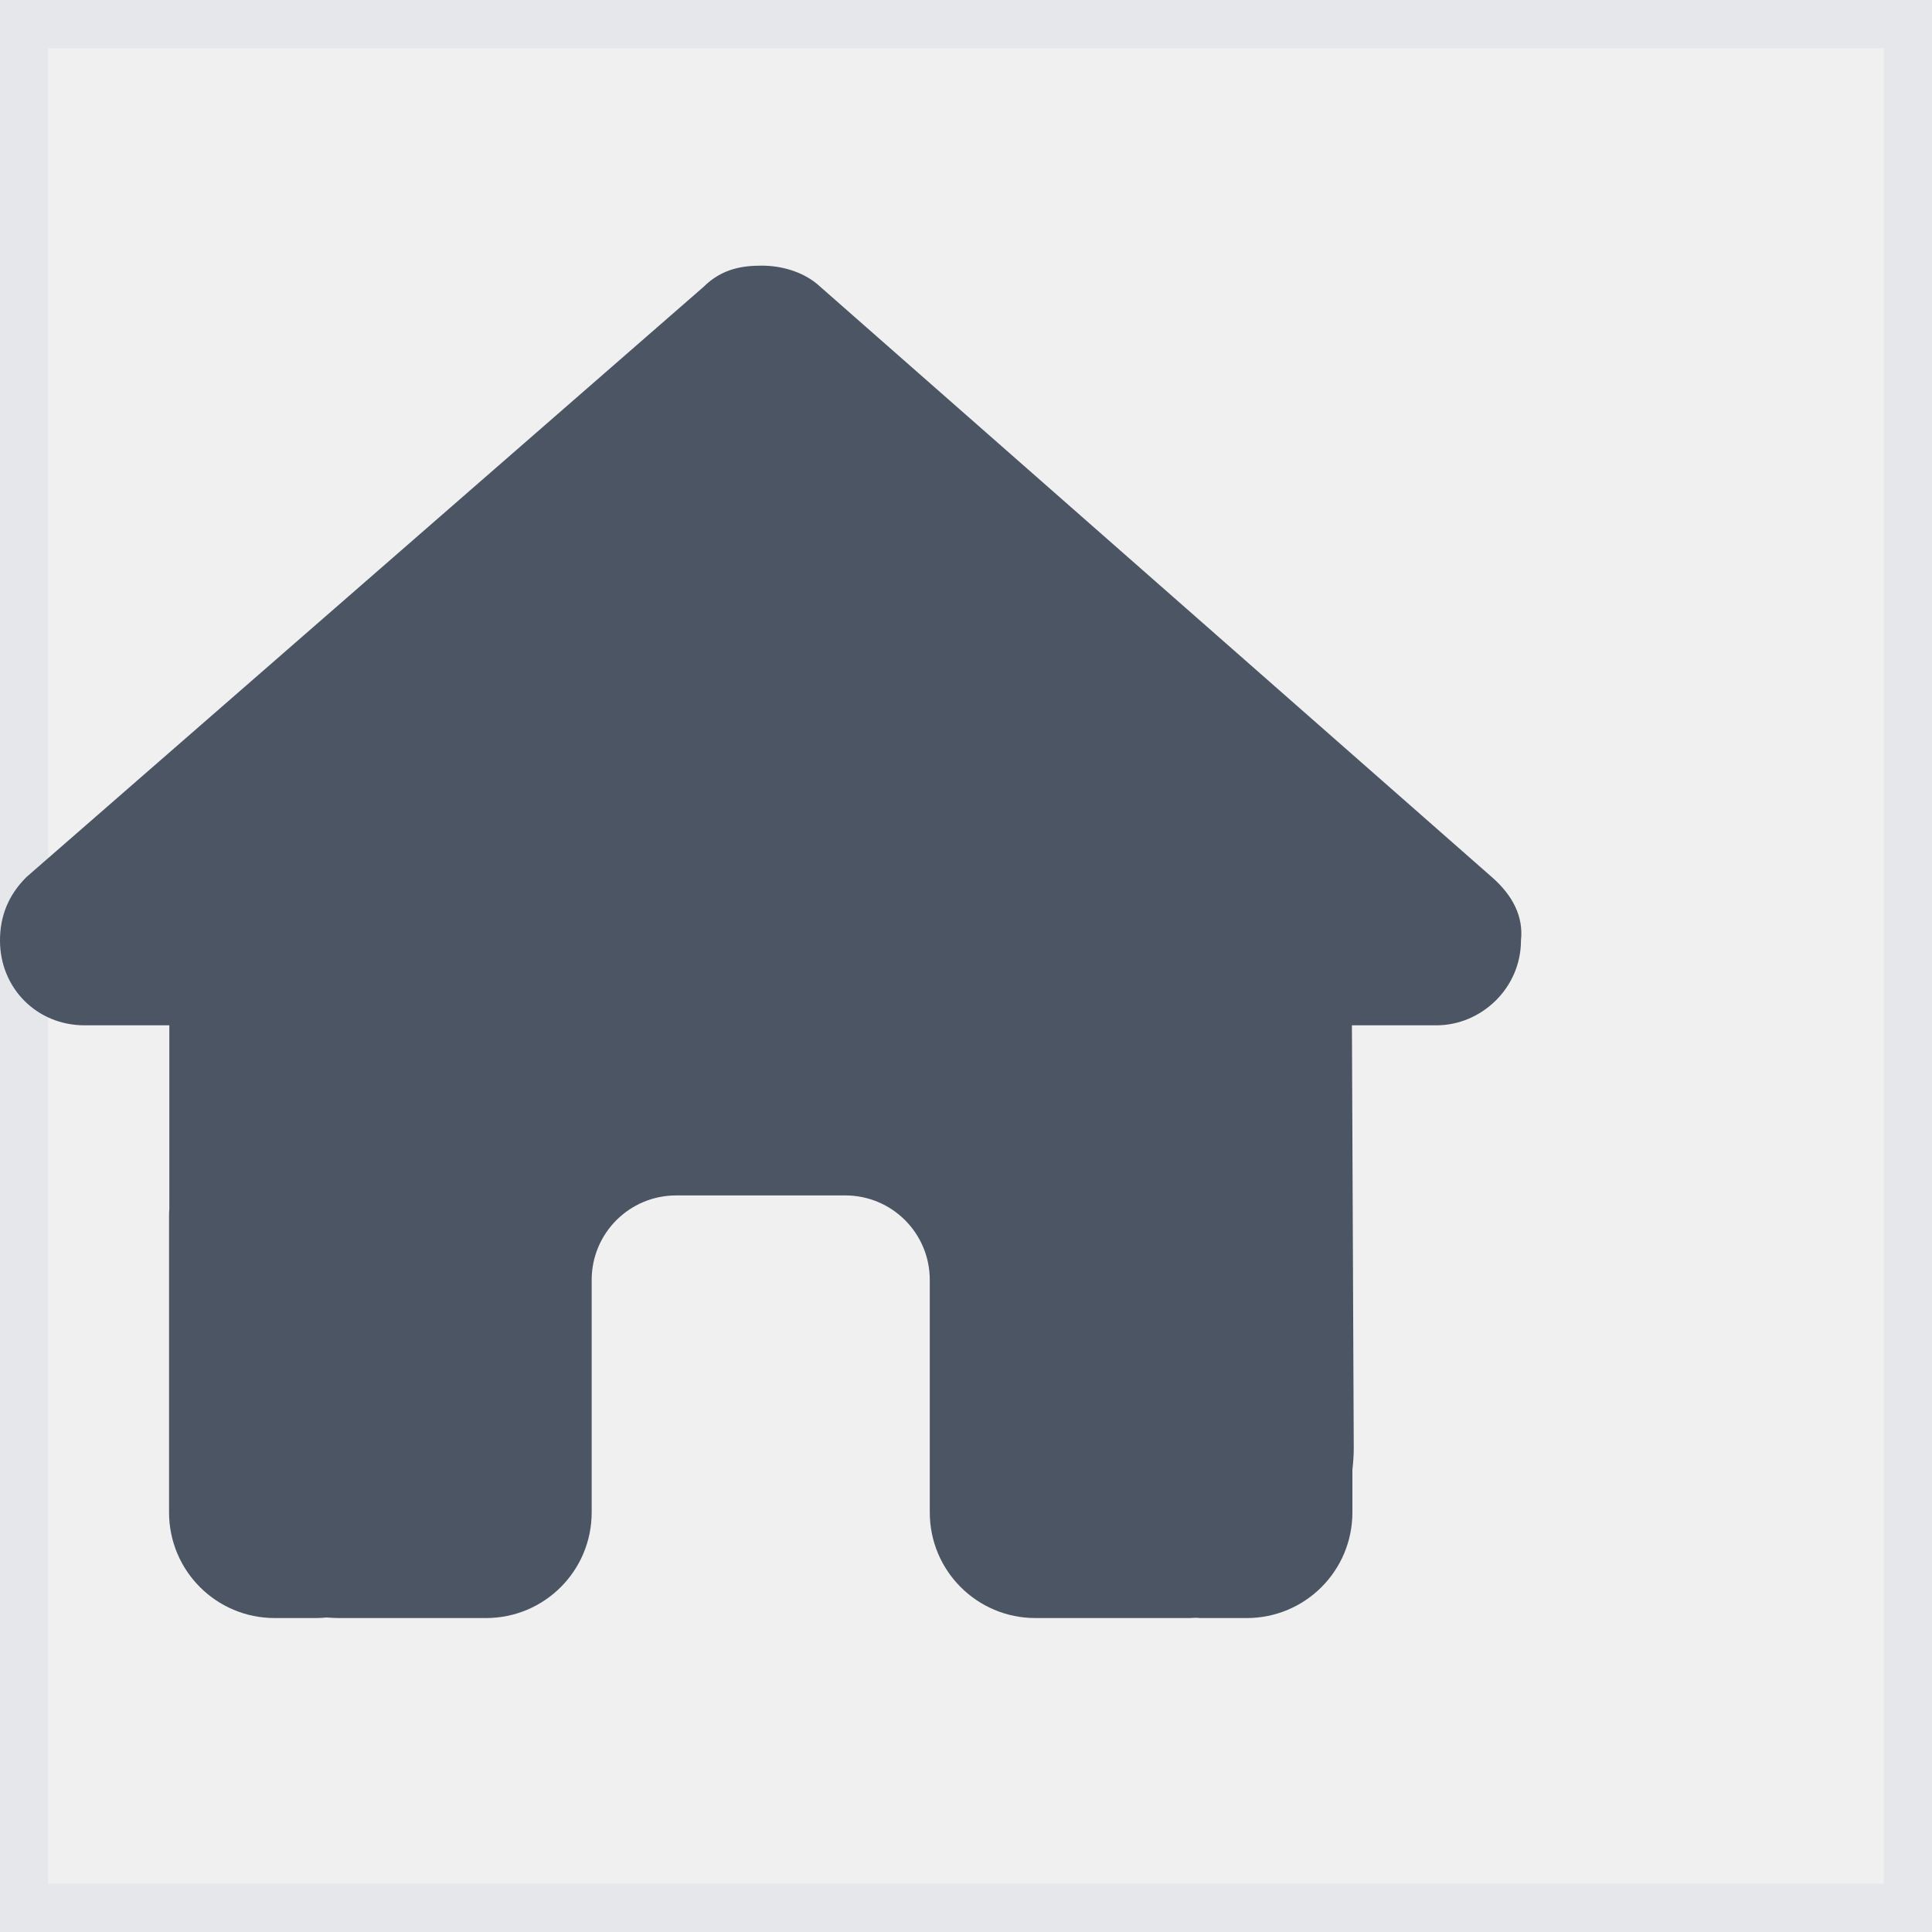
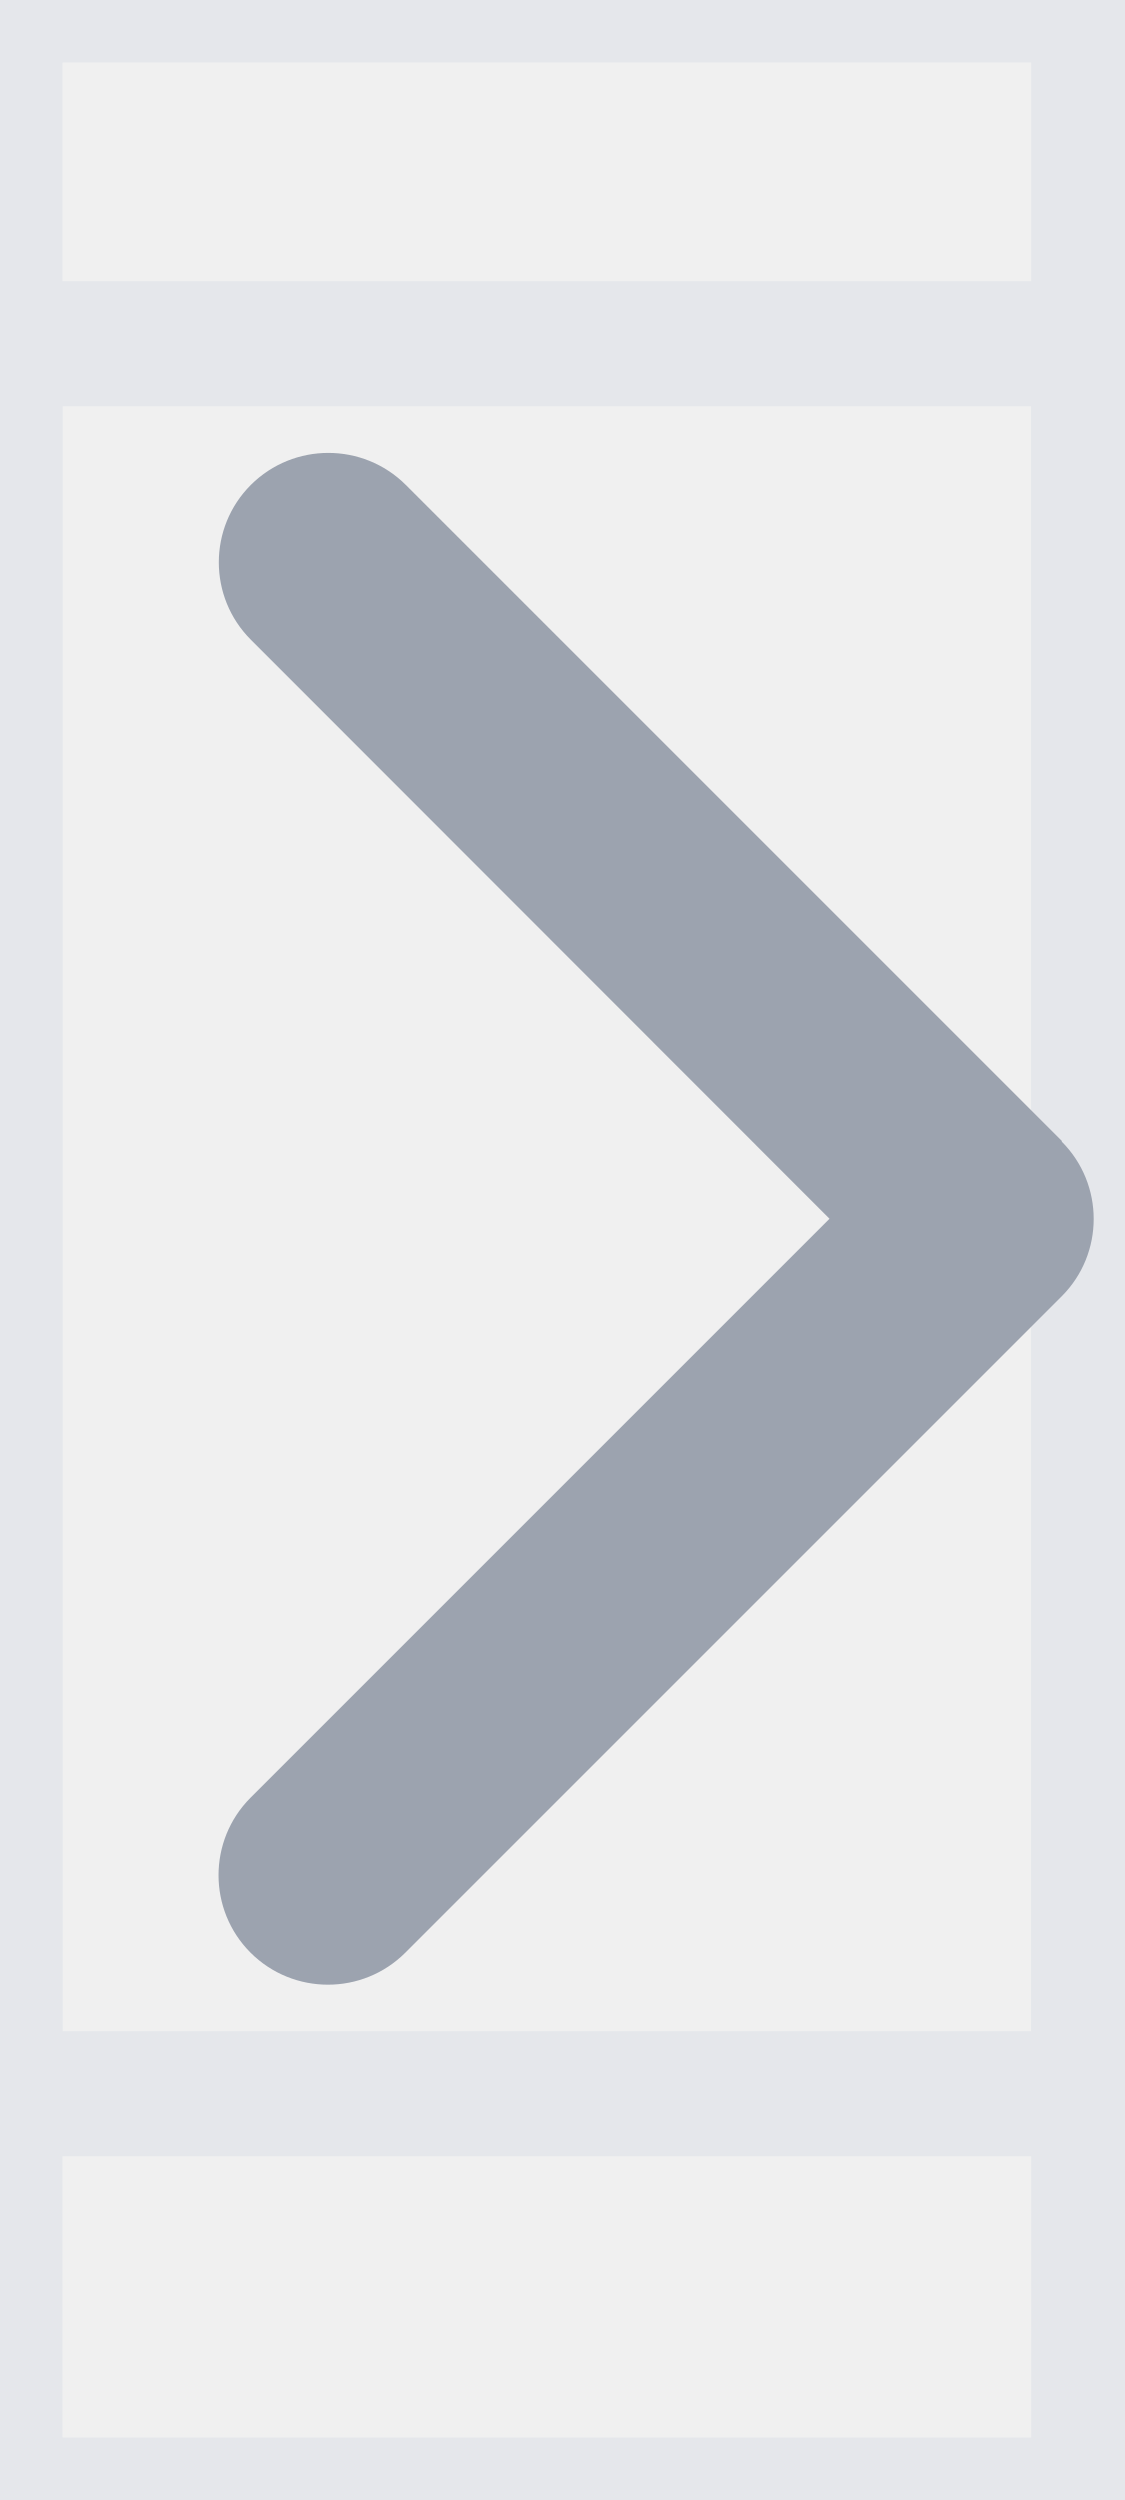
- <svg xmlns="http://www.w3.org/2000/svg" width="20" height="20" viewBox="0 0 20 20" fill="none">
-   <path d="M20 20H0V0H20V20Z" stroke="#E5E7EB" />
-   <g clip-path="url(#clip0_18_3666)">
-     <path d="M15.745 9.736C15.745 10.229 15.334 10.614 14.87 10.614H13.995L14.014 14.995C14.014 15.068 14.008 15.142 14 15.216V15.656C14 16.261 13.511 16.75 12.906 16.75H12.469C12.439 16.75 12.409 16.75 12.379 16.747C12.34 16.75 12.302 16.75 12.264 16.75H11.375H10.719C10.114 16.75 9.625 16.261 9.625 15.656V15V13.25C9.625 12.766 9.234 12.375 8.75 12.375H7C6.516 12.375 6.125 12.766 6.125 13.25V15V15.656C6.125 16.261 5.636 16.75 5.031 16.75H4.375H3.503C3.462 16.75 3.421 16.747 3.38 16.744C3.347 16.747 3.314 16.75 3.281 16.75H2.844C2.239 16.75 1.75 16.261 1.75 15.656V12.594C1.75 12.569 1.75 12.542 1.753 12.517V10.614H0.875C0.383 10.614 0 10.231 0 9.736C0 9.49 0.082 9.271 0.273 9.08L7.284 2.969C7.476 2.777 7.695 2.75 7.886 2.75C8.077 2.75 8.296 2.805 8.46 2.941L15.444 9.08C15.662 9.271 15.772 9.49 15.745 9.736Z" fill="#4B5563" />
-   </g>
-   <defs>
-     <clipPath id="clip0_18_3666">
-       <path d="M0 2.75H15.75V16.75H0V2.75Z" fill="white" />
-     </clipPath>
-   </defs>
+ <svg xmlns="http://www.w3.org/2000/svg" width="9" height="20" viewBox="0 0 9 20" fill="none">
+   <path d="M8.75 20H0V0H8.75V20Z" stroke="#E5E7EB" />
+   <path d="M8.75 16.75H0V2.75H8.75V16.75Z" stroke="#E5E7EB" />
+   <path d="M8.493 9.132C8.835 9.474 8.835 10.029 8.493 10.371L3.243 15.621C2.901 15.963 2.346 15.963 2.004 15.621C1.663 15.279 1.663 14.724 2.004 14.382L6.636 9.75L2.007 5.118C1.665 4.776 1.665 4.221 2.007 3.879C2.349 3.538 2.904 3.538 3.246 3.879L8.496 9.129L8.493 9.132Z" fill="#9CA3AF" />
</svg>
